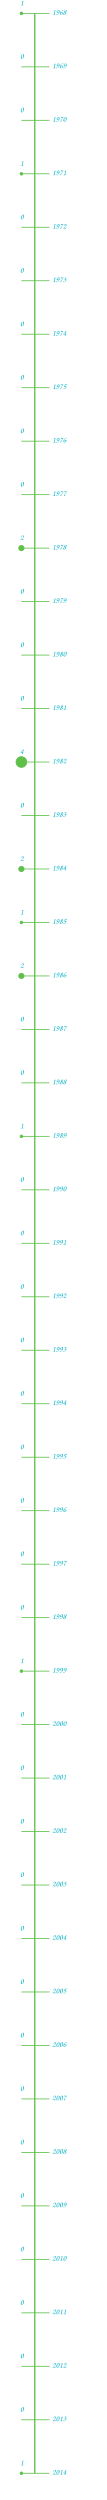
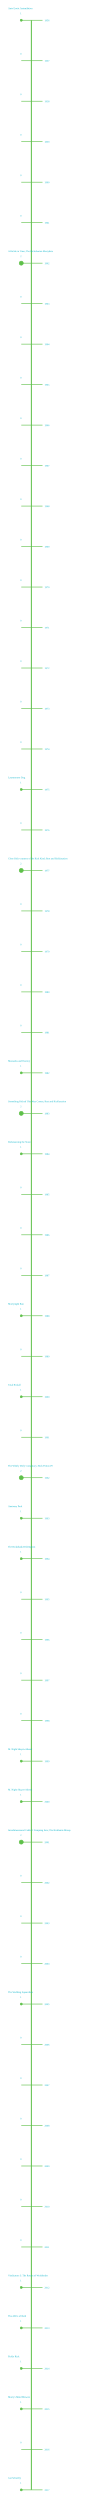
- <svg xmlns="http://www.w3.org/2000/svg" width="400" height="9350" viewBox="0 550 400 8350">
-   <g transform="translate(30, 100)" style="font-family: 'Nanum Brush Script', cursive;font-size: 30px;">
-     <line x1="100" y1="0" x2="100" y2="9200" stroke="#5ec049" stroke-width="5" />
+ <svg xmlns="http://www.w3.org/2000/svg" width="450" height="12350" viewBox="0 0 400 12350">
+   <g transform="translate(30, 100)">
+     <line x1="100" y1="0" x2="100" y2="12200" stroke="#5ec049" stroke-width="5" />
    <g>
      <line x1="50" y1="0" x2="155" y2="0" stroke="#5ec049" stroke-width="3" />
      <text class="styled" x="45" y="-30" fill="#00b0c7">1</text>
-       <text class="styled" x="165" y="5" fill="#00b0c7">1968</text>
+       <text class="styled" x="-15" y="-55" fill="#00b0c7">Auto Erotic Assimilation</text>
+       <text class="styled" x="165" y="5" fill="#00b0c7">1956</text>
      <circle cx="50" cy="0" r="5" stroke="#5ec049" stroke-width="3" fill="#5ec049" />
    </g>
    <g>
      <line x1="50" y1="200" x2="155" y2="200" stroke="#5ec049" stroke-width="3" />
      <text class="styled" x="45" y="170" fill="#00b0c7">0</text>
-       <text class="styled" x="165" y="205" fill="#00b0c7">1969</text>
+       <text class="styled" x="-15" y="145" fill="#00b0c7" />
+       <text class="styled" x="165" y="205" fill="#00b0c7">1957</text>
      <circle cx="50" cy="200" r="0" stroke="#5ec049" stroke-width="3" fill="#5ec049" />
    </g>
    <g>
      <line x1="50" y1="400" x2="155" y2="400" stroke="#5ec049" stroke-width="3" />
      <text class="styled" x="45" y="370" fill="#00b0c7">0</text>
-       <text class="styled" x="165" y="405" fill="#00b0c7">1970</text>
+       <text class="styled" x="-15" y="345" fill="#00b0c7" />
+       <text class="styled" x="165" y="405" fill="#00b0c7">1958</text>
      <circle cx="50" cy="400" r="0" stroke="#5ec049" stroke-width="3" fill="#5ec049" />
    </g>
    <g>
      <line x1="50" y1="600" x2="155" y2="600" stroke="#5ec049" stroke-width="3" />
-       <text class="styled" x="45" y="570" fill="#00b0c7">1</text>
-       <text class="styled" x="165" y="605" fill="#00b0c7">1971</text>
-       <circle cx="50" cy="600" r="5" stroke="#5ec049" stroke-width="3" fill="#5ec049" />
+       <text class="styled" x="45" y="570" fill="#00b0c7">0</text>
+       <text class="styled" x="-15" y="545" fill="#00b0c7" />
+       <text class="styled" x="165" y="605" fill="#00b0c7">1959</text>
+       <circle cx="50" cy="600" r="0" stroke="#5ec049" stroke-width="3" fill="#5ec049" />
    </g>
    <g>
      <line x1="50" y1="800" x2="155" y2="800" stroke="#5ec049" stroke-width="3" />
      <text class="styled" x="45" y="770" fill="#00b0c7">0</text>
-       <text class="styled" x="165" y="805" fill="#00b0c7">1972</text>
+       <text class="styled" x="-15" y="745" fill="#00b0c7" />
+       <text class="styled" x="165" y="805" fill="#00b0c7">1960</text>
      <circle cx="50" cy="800" r="0" stroke="#5ec049" stroke-width="3" fill="#5ec049" />
    </g>
    <g>
      <line x1="50" y1="1000" x2="155" y2="1000" stroke="#5ec049" stroke-width="3" />
      <text class="styled" x="45" y="970" fill="#00b0c7">0</text>
-       <text class="styled" x="165" y="1005" fill="#00b0c7">1973</text>
+       <text class="styled" x="-15" y="945" fill="#00b0c7" />
+       <text class="styled" x="165" y="1005" fill="#00b0c7">1961</text>
      <circle cx="50" cy="1000" r="0" stroke="#5ec049" stroke-width="3" fill="#5ec049" />
    </g>
    <g>
      <line x1="50" y1="1200" x2="155" y2="1200" stroke="#5ec049" stroke-width="3" />
-       <text class="styled" x="45" y="1170" fill="#00b0c7">0</text>
-       <text class="styled" x="165" y="1205" fill="#00b0c7">1974</text>
-       <circle cx="50" cy="1200" r="0" stroke="#5ec049" stroke-width="3" fill="#5ec049" />
+       <text class="styled" x="45" y="1170" fill="#00b0c7">2</text>
+       <text class="styled" x="-15" y="1145" fill="#00b0c7">A Rickle in Time; The Rickchurian Mortydate</text>
+       <text class="styled" x="165" y="1205" fill="#00b0c7">1962</text>
+       <circle cx="50" cy="1200" r="10" stroke="#5ec049" stroke-width="3" fill="#5ec049" />
    </g>
    <g>
      <line x1="50" y1="1400" x2="155" y2="1400" stroke="#5ec049" stroke-width="3" />
      <text class="styled" x="45" y="1370" fill="#00b0c7">0</text>
-       <text class="styled" x="165" y="1405" fill="#00b0c7">1975</text>
+       <text class="styled" x="-15" y="1345" fill="#00b0c7" />
+       <text class="styled" x="165" y="1405" fill="#00b0c7">1963</text>
      <circle cx="50" cy="1400" r="0" stroke="#5ec049" stroke-width="3" fill="#5ec049" />
    </g>
    <g>
      <line x1="50" y1="1600" x2="155" y2="1600" stroke="#5ec049" stroke-width="3" />
      <text class="styled" x="45" y="1570" fill="#00b0c7">0</text>
-       <text class="styled" x="165" y="1605" fill="#00b0c7">1976</text>
+       <text class="styled" x="-15" y="1545" fill="#00b0c7" />
+       <text class="styled" x="165" y="1605" fill="#00b0c7">1964</text>
      <circle cx="50" cy="1600" r="0" stroke="#5ec049" stroke-width="3" fill="#5ec049" />
    </g>
    <g>
      <line x1="50" y1="1800" x2="155" y2="1800" stroke="#5ec049" stroke-width="3" />
      <text class="styled" x="45" y="1770" fill="#00b0c7">0</text>
-       <text class="styled" x="165" y="1805" fill="#00b0c7">1977</text>
+       <text class="styled" x="-15" y="1745" fill="#00b0c7" />
+       <text class="styled" x="165" y="1805" fill="#00b0c7">1965</text>
      <circle cx="50" cy="1800" r="0" stroke="#5ec049" stroke-width="3" fill="#5ec049" />
    </g>
    <g>
      <line x1="50" y1="2000" x2="155" y2="2000" stroke="#5ec049" stroke-width="3" />
-       <text class="styled" x="45" y="1970" fill="#00b0c7">2</text>
-       <text class="styled" x="165" y="2005" fill="#00b0c7">1978</text>
-       <circle cx="50" cy="2000" r="10" stroke="#5ec049" stroke-width="3" fill="#5ec049" />
+       <text class="styled" x="45" y="1970" fill="#00b0c7">0</text>
+       <text class="styled" x="-15" y="1945" fill="#00b0c7" />
+       <text class="styled" x="165" y="2005" fill="#00b0c7">1966</text>
+       <circle cx="50" cy="2000" r="0" stroke="#5ec049" stroke-width="3" fill="#5ec049" />
    </g>
    <g>
      <line x1="50" y1="2200" x2="155" y2="2200" stroke="#5ec049" stroke-width="3" />
      <text class="styled" x="45" y="2170" fill="#00b0c7">0</text>
-       <text class="styled" x="165" y="2205" fill="#00b0c7">1979</text>
+       <text class="styled" x="-15" y="2145" fill="#00b0c7" />
+       <text class="styled" x="165" y="2205" fill="#00b0c7">1967</text>
      <circle cx="50" cy="2200" r="0" stroke="#5ec049" stroke-width="3" fill="#5ec049" />
    </g>
    <g>
      <line x1="50" y1="2400" x2="155" y2="2400" stroke="#5ec049" stroke-width="3" />
      <text class="styled" x="45" y="2370" fill="#00b0c7">0</text>
-       <text class="styled" x="165" y="2405" fill="#00b0c7">1980</text>
+       <text class="styled" x="-15" y="2345" fill="#00b0c7" />
+       <text class="styled" x="165" y="2405" fill="#00b0c7">1968</text>
      <circle cx="50" cy="2400" r="0" stroke="#5ec049" stroke-width="3" fill="#5ec049" />
    </g>
    <g>
      <line x1="50" y1="2600" x2="155" y2="2600" stroke="#5ec049" stroke-width="3" />
      <text class="styled" x="45" y="2570" fill="#00b0c7">0</text>
-       <text class="styled" x="165" y="2605" fill="#00b0c7">1981</text>
+       <text class="styled" x="-15" y="2545" fill="#00b0c7" />
+       <text class="styled" x="165" y="2605" fill="#00b0c7">1969</text>
      <circle cx="50" cy="2600" r="0" stroke="#5ec049" stroke-width="3" fill="#5ec049" />
    </g>
    <g>
      <line x1="50" y1="2800" x2="155" y2="2800" stroke="#5ec049" stroke-width="3" />
-       <text class="styled" x="45" y="2770" fill="#00b0c7">4</text>
-       <text class="styled" x="165" y="2805" fill="#00b0c7">1982</text>
-       <circle cx="50" cy="2800" r="20" stroke="#5ec049" stroke-width="3" fill="#5ec049" />
+       <text class="styled" x="45" y="2770" fill="#00b0c7">0</text>
+       <text class="styled" x="-15" y="2745" fill="#00b0c7" />
+       <text class="styled" x="165" y="2805" fill="#00b0c7">1970</text>
+       <circle cx="50" cy="2800" r="0" stroke="#5ec049" stroke-width="3" fill="#5ec049" />
    </g>
    <g>
      <line x1="50" y1="3000" x2="155" y2="3000" stroke="#5ec049" stroke-width="3" />
      <text class="styled" x="45" y="2970" fill="#00b0c7">0</text>
-       <text class="styled" x="165" y="3005" fill="#00b0c7">1983</text>
+       <text class="styled" x="-15" y="2945" fill="#00b0c7" />
+       <text class="styled" x="165" y="3005" fill="#00b0c7">1971</text>
      <circle cx="50" cy="3000" r="0" stroke="#5ec049" stroke-width="3" fill="#5ec049" />
    </g>
    <g>
      <line x1="50" y1="3200" x2="155" y2="3200" stroke="#5ec049" stroke-width="3" />
-       <text class="styled" x="45" y="3170" fill="#00b0c7">2</text>
-       <text class="styled" x="165" y="3205" fill="#00b0c7">1984</text>
-       <circle cx="50" cy="3200" r="10" stroke="#5ec049" stroke-width="3" fill="#5ec049" />
+       <text class="styled" x="45" y="3170" fill="#00b0c7">0</text>
+       <text class="styled" x="-15" y="3145" fill="#00b0c7" />
+       <text class="styled" x="165" y="3205" fill="#00b0c7">1972</text>
+       <circle cx="50" cy="3200" r="0" stroke="#5ec049" stroke-width="3" fill="#5ec049" />
    </g>
    <g>
      <line x1="50" y1="3400" x2="155" y2="3400" stroke="#5ec049" stroke-width="3" />
-       <text class="styled" x="45" y="3370" fill="#00b0c7">1</text>
-       <text class="styled" x="165" y="3405" fill="#00b0c7">1985</text>
-       <circle cx="50" cy="3400" r="5" stroke="#5ec049" stroke-width="3" fill="#5ec049" />
+       <text class="styled" x="45" y="3370" fill="#00b0c7">0</text>
+       <text class="styled" x="-15" y="3345" fill="#00b0c7" />
+       <text class="styled" x="165" y="3405" fill="#00b0c7">1973</text>
+       <circle cx="50" cy="3400" r="0" stroke="#5ec049" stroke-width="3" fill="#5ec049" />
    </g>
    <g>
      <line x1="50" y1="3600" x2="155" y2="3600" stroke="#5ec049" stroke-width="3" />
-       <text class="styled" x="45" y="3570" fill="#00b0c7">2</text>
-       <text class="styled" x="165" y="3605" fill="#00b0c7">1986</text>
-       <circle cx="50" cy="3600" r="10" stroke="#5ec049" stroke-width="3" fill="#5ec049" />
+       <text class="styled" x="45" y="3570" fill="#00b0c7">0</text>
+       <text class="styled" x="-15" y="3545" fill="#00b0c7" />
+       <text class="styled" x="165" y="3605" fill="#00b0c7">1974</text>
+       <circle cx="50" cy="3600" r="0" stroke="#5ec049" stroke-width="3" fill="#5ec049" />
    </g>
    <g>
      <line x1="50" y1="3800" x2="155" y2="3800" stroke="#5ec049" stroke-width="3" />
-       <text class="styled" x="45" y="3770" fill="#00b0c7">0</text>
-       <text class="styled" x="165" y="3805" fill="#00b0c7">1987</text>
-       <circle cx="50" cy="3800" r="0" stroke="#5ec049" stroke-width="3" fill="#5ec049" />
+       <text class="styled" x="45" y="3770" fill="#00b0c7">1</text>
+       <text class="styled" x="-15" y="3745" fill="#00b0c7">Lawnmower Dog</text>
+       <text class="styled" x="165" y="3805" fill="#00b0c7">1975</text>
+       <circle cx="50" cy="3800" r="5" stroke="#5ec049" stroke-width="3" fill="#5ec049" />
    </g>
    <g>
      <line x1="50" y1="4000" x2="155" y2="4000" stroke="#5ec049" stroke-width="3" />
      <text class="styled" x="45" y="3970" fill="#00b0c7">0</text>
-       <text class="styled" x="165" y="4005" fill="#00b0c7">1988</text>
+       <text class="styled" x="-15" y="3945" fill="#00b0c7" />
+       <text class="styled" x="165" y="4005" fill="#00b0c7">1976</text>
      <circle cx="50" cy="4000" r="0" stroke="#5ec049" stroke-width="3" fill="#5ec049" />
    </g>
    <g>
      <line x1="50" y1="4200" x2="155" y2="4200" stroke="#5ec049" stroke-width="3" />
-       <text class="styled" x="45" y="4170" fill="#00b0c7">1</text>
-       <text class="styled" x="165" y="4205" fill="#00b0c7">1989</text>
-       <circle cx="50" cy="4200" r="5" stroke="#5ec049" stroke-width="3" fill="#5ec049" />
+       <text class="styled" x="45" y="4170" fill="#00b0c7">2</text>
+       <text class="styled" x="-15" y="4145" fill="#00b0c7">Close Rick-counters of the Rick Kind; Rest and Ricklaxation</text>
+       <text class="styled" x="165" y="4205" fill="#00b0c7">1977</text>
+       <circle cx="50" cy="4200" r="10" stroke="#5ec049" stroke-width="3" fill="#5ec049" />
    </g>
    <g>
      <line x1="50" y1="4400" x2="155" y2="4400" stroke="#5ec049" stroke-width="3" />
      <text class="styled" x="45" y="4370" fill="#00b0c7">0</text>
-       <text class="styled" x="165" y="4405" fill="#00b0c7">1990</text>
+       <text class="styled" x="-15" y="4345" fill="#00b0c7" />
+       <text class="styled" x="165" y="4405" fill="#00b0c7">1978</text>
      <circle cx="50" cy="4400" r="0" stroke="#5ec049" stroke-width="3" fill="#5ec049" />
    </g>
    <g>
      <line x1="50" y1="4600" x2="155" y2="4600" stroke="#5ec049" stroke-width="3" />
      <text class="styled" x="45" y="4570" fill="#00b0c7">0</text>
-       <text class="styled" x="165" y="4605" fill="#00b0c7">1991</text>
+       <text class="styled" x="-15" y="4545" fill="#00b0c7" />
+       <text class="styled" x="165" y="4605" fill="#00b0c7">1979</text>
      <circle cx="50" cy="4600" r="0" stroke="#5ec049" stroke-width="3" fill="#5ec049" />
    </g>
    <g>
      <line x1="50" y1="4800" x2="155" y2="4800" stroke="#5ec049" stroke-width="3" />
      <text class="styled" x="45" y="4770" fill="#00b0c7">0</text>
-       <text class="styled" x="165" y="4805" fill="#00b0c7">1992</text>
+       <text class="styled" x="-15" y="4745" fill="#00b0c7" />
+       <text class="styled" x="165" y="4805" fill="#00b0c7">1980</text>
      <circle cx="50" cy="4800" r="0" stroke="#5ec049" stroke-width="3" fill="#5ec049" />
    </g>
    <g>
      <line x1="50" y1="5000" x2="155" y2="5000" stroke="#5ec049" stroke-width="3" />
      <text class="styled" x="45" y="4970" fill="#00b0c7">0</text>
-       <text class="styled" x="165" y="5005" fill="#00b0c7">1993</text>
+       <text class="styled" x="-15" y="4945" fill="#00b0c7" />
+       <text class="styled" x="165" y="5005" fill="#00b0c7">1981</text>
      <circle cx="50" cy="5000" r="0" stroke="#5ec049" stroke-width="3" fill="#5ec049" />
    </g>
    <g>
      <line x1="50" y1="5200" x2="155" y2="5200" stroke="#5ec049" stroke-width="3" />
-       <text class="styled" x="45" y="5170" fill="#00b0c7">0</text>
-       <text class="styled" x="165" y="5205" fill="#00b0c7">1994</text>
-       <circle cx="50" cy="5200" r="0" stroke="#5ec049" stroke-width="3" fill="#5ec049" />
+       <text class="styled" x="45" y="5170" fill="#00b0c7">1</text>
+       <text class="styled" x="-15" y="5145" fill="#00b0c7">Meeseeks and Destroy</text>
+       <text class="styled" x="165" y="5205" fill="#00b0c7">1982</text>
+       <circle cx="50" cy="5200" r="5" stroke="#5ec049" stroke-width="3" fill="#5ec049" />
    </g>
    <g>
      <line x1="50" y1="5400" x2="155" y2="5400" stroke="#5ec049" stroke-width="3" />
-       <text class="styled" x="45" y="5370" fill="#00b0c7">0</text>
-       <text class="styled" x="165" y="5405" fill="#00b0c7">1995</text>
-       <circle cx="50" cy="5400" r="0" stroke="#5ec049" stroke-width="3" fill="#5ec049" />
+       <text class="styled" x="45" y="5370" fill="#00b0c7">2</text>
+       <text class="styled" x="-15" y="5345" fill="#00b0c7">Something Ricked This Way Comes; Rest and Ricklaxation</text>
+       <text class="styled" x="165" y="5405" fill="#00b0c7">1983</text>
+       <circle cx="50" cy="5400" r="10" stroke="#5ec049" stroke-width="3" fill="#5ec049" />
    </g>
    <g>
      <line x1="50" y1="5600" x2="155" y2="5600" stroke="#5ec049" stroke-width="3" />
-       <text class="styled" x="45" y="5570" fill="#00b0c7">0</text>
-       <text class="styled" x="165" y="5605" fill="#00b0c7">1996</text>
-       <circle cx="50" cy="5600" r="0" stroke="#5ec049" stroke-width="3" fill="#5ec049" />
+       <text class="styled" x="45" y="5570" fill="#00b0c7">1</text>
+       <text class="styled" x="-15" y="5545" fill="#00b0c7">Rickmancing the Stone</text>
+       <text class="styled" x="165" y="5605" fill="#00b0c7">1984</text>
+       <circle cx="50" cy="5600" r="5" stroke="#5ec049" stroke-width="3" fill="#5ec049" />
    </g>
    <g>
      <line x1="50" y1="5800" x2="155" y2="5800" stroke="#5ec049" stroke-width="3" />
      <text class="styled" x="45" y="5770" fill="#00b0c7">0</text>
-       <text class="styled" x="165" y="5805" fill="#00b0c7">1997</text>
+       <text class="styled" x="-15" y="5745" fill="#00b0c7" />
+       <text class="styled" x="165" y="5805" fill="#00b0c7">1985</text>
      <circle cx="50" cy="5800" r="0" stroke="#5ec049" stroke-width="3" fill="#5ec049" />
    </g>
    <g>
      <line x1="50" y1="6000" x2="155" y2="6000" stroke="#5ec049" stroke-width="3" />
      <text class="styled" x="45" y="5970" fill="#00b0c7">0</text>
-       <text class="styled" x="165" y="6005" fill="#00b0c7">1998</text>
+       <text class="styled" x="-15" y="5945" fill="#00b0c7" />
+       <text class="styled" x="165" y="6005" fill="#00b0c7">1986</text>
      <circle cx="50" cy="6000" r="0" stroke="#5ec049" stroke-width="3" fill="#5ec049" />
    </g>
    <g>
      <line x1="50" y1="6200" x2="155" y2="6200" stroke="#5ec049" stroke-width="3" />
-       <text class="styled" x="45" y="6170" fill="#00b0c7">1</text>
-       <text class="styled" x="165" y="6205" fill="#00b0c7">1999</text>
-       <circle cx="50" cy="6200" r="5" stroke="#5ec049" stroke-width="3" fill="#5ec049" />
+       <text class="styled" x="45" y="6170" fill="#00b0c7">0</text>
+       <text class="styled" x="-15" y="6145" fill="#00b0c7" />
+       <text class="styled" x="165" y="6205" fill="#00b0c7">1987</text>
+       <circle cx="50" cy="6200" r="0" stroke="#5ec049" stroke-width="3" fill="#5ec049" />
    </g>
    <g>
      <line x1="50" y1="6400" x2="155" y2="6400" stroke="#5ec049" stroke-width="3" />
-       <text class="styled" x="45" y="6370" fill="#00b0c7">0</text>
-       <text class="styled" x="165" y="6405" fill="#00b0c7">2000</text>
-       <circle cx="50" cy="6400" r="0" stroke="#5ec049" stroke-width="3" fill="#5ec049" />
+       <text class="styled" x="45" y="6370" fill="#00b0c7">1</text>
+       <text class="styled" x="-15" y="6345" fill="#00b0c7">Mortynight Run</text>
+       <text class="styled" x="165" y="6405" fill="#00b0c7">1988</text>
+       <circle cx="50" cy="6400" r="5" stroke="#5ec049" stroke-width="3" fill="#5ec049" />
    </g>
    <g>
      <line x1="50" y1="6600" x2="155" y2="6600" stroke="#5ec049" stroke-width="3" />
      <text class="styled" x="45" y="6570" fill="#00b0c7">0</text>
-       <text class="styled" x="165" y="6605" fill="#00b0c7">2001</text>
+       <text class="styled" x="-15" y="6545" fill="#00b0c7" />
+       <text class="styled" x="165" y="6605" fill="#00b0c7">1989</text>
      <circle cx="50" cy="6600" r="0" stroke="#5ec049" stroke-width="3" fill="#5ec049" />
    </g>
    <g>
      <line x1="50" y1="6800" x2="155" y2="6800" stroke="#5ec049" stroke-width="3" />
-       <text class="styled" x="45" y="6770" fill="#00b0c7">0</text>
-       <text class="styled" x="165" y="6805" fill="#00b0c7">2002</text>
-       <circle cx="50" cy="6800" r="0" stroke="#5ec049" stroke-width="3" fill="#5ec049" />
+       <text class="styled" x="45" y="6770" fill="#00b0c7">1</text>
+       <text class="styled" x="-15" y="6745" fill="#00b0c7">Total Rickall</text>
+       <text class="styled" x="165" y="6805" fill="#00b0c7">1990</text>
+       <circle cx="50" cy="6800" r="5" stroke="#5ec049" stroke-width="3" fill="#5ec049" />
    </g>
    <g>
      <line x1="50" y1="7000" x2="155" y2="7000" stroke="#5ec049" stroke-width="3" />
      <text class="styled" x="45" y="6970" fill="#00b0c7">0</text>
-       <text class="styled" x="165" y="7005" fill="#00b0c7">2003</text>
+       <text class="styled" x="-15" y="6945" fill="#00b0c7" />
+       <text class="styled" x="165" y="7005" fill="#00b0c7">1991</text>
      <circle cx="50" cy="7000" r="0" stroke="#5ec049" stroke-width="3" fill="#5ec049" />
    </g>
    <g>
      <line x1="50" y1="7200" x2="155" y2="7200" stroke="#5ec049" stroke-width="3" />
-       <text class="styled" x="45" y="7170" fill="#00b0c7">0</text>
-       <text class="styled" x="165" y="7205" fill="#00b0c7">2004</text>
-       <circle cx="50" cy="7200" r="0" stroke="#5ec049" stroke-width="3" fill="#5ec049" />
+       <text class="styled" x="45" y="7170" fill="#00b0c7">2</text>
+       <text class="styled" x="-15" y="7145" fill="#00b0c7">The Whirly Dirly Conspiracy; Rick Potion #9</text>
+       <text class="styled" x="165" y="7205" fill="#00b0c7">1992</text>
+       <circle cx="50" cy="7200" r="10" stroke="#5ec049" stroke-width="3" fill="#5ec049" />
    </g>
    <g>
      <line x1="50" y1="7400" x2="155" y2="7400" stroke="#5ec049" stroke-width="3" />
-       <text class="styled" x="45" y="7370" fill="#00b0c7">0</text>
-       <text class="styled" x="165" y="7405" fill="#00b0c7">2005</text>
-       <circle cx="50" cy="7400" r="0" stroke="#5ec049" stroke-width="3" fill="#5ec049" />
+       <text class="styled" x="45" y="7370" fill="#00b0c7">1</text>
+       <text class="styled" x="-15" y="7345" fill="#00b0c7">Anatomy Park</text>
+       <text class="styled" x="165" y="7405" fill="#00b0c7">1993</text>
+       <circle cx="50" cy="7400" r="5" stroke="#5ec049" stroke-width="3" fill="#5ec049" />
    </g>
    <g>
      <line x1="50" y1="7600" x2="155" y2="7600" stroke="#5ec049" stroke-width="3" />
-       <text class="styled" x="45" y="7570" fill="#00b0c7">0</text>
-       <text class="styled" x="165" y="7605" fill="#00b0c7">2006</text>
-       <circle cx="50" cy="7600" r="0" stroke="#5ec049" stroke-width="3" fill="#5ec049" />
+       <text class="styled" x="45" y="7570" fill="#00b0c7">1</text>
+       <text class="styled" x="-15" y="7545" fill="#00b0c7">The Rickshank Redemption</text>
+       <text class="styled" x="165" y="7605" fill="#00b0c7">1994</text>
+       <circle cx="50" cy="7600" r="5" stroke="#5ec049" stroke-width="3" fill="#5ec049" />
    </g>
    <g>
      <line x1="50" y1="7800" x2="155" y2="7800" stroke="#5ec049" stroke-width="3" />
      <text class="styled" x="45" y="7770" fill="#00b0c7">0</text>
-       <text class="styled" x="165" y="7805" fill="#00b0c7">2007</text>
+       <text class="styled" x="-15" y="7745" fill="#00b0c7" />
+       <text class="styled" x="165" y="7805" fill="#00b0c7">1995</text>
      <circle cx="50" cy="7800" r="0" stroke="#5ec049" stroke-width="3" fill="#5ec049" />
    </g>
    <g>
      <line x1="50" y1="8000" x2="155" y2="8000" stroke="#5ec049" stroke-width="3" />
      <text class="styled" x="45" y="7970" fill="#00b0c7">0</text>
-       <text class="styled" x="165" y="8005" fill="#00b0c7">2008</text>
+       <text class="styled" x="-15" y="7945" fill="#00b0c7" />
+       <text class="styled" x="165" y="8005" fill="#00b0c7">1996</text>
      <circle cx="50" cy="8000" r="0" stroke="#5ec049" stroke-width="3" fill="#5ec049" />
    </g>
    <g>
      <line x1="50" y1="8200" x2="155" y2="8200" stroke="#5ec049" stroke-width="3" />
      <text class="styled" x="45" y="8170" fill="#00b0c7">0</text>
-       <text class="styled" x="165" y="8205" fill="#00b0c7">2009</text>
+       <text class="styled" x="-15" y="8145" fill="#00b0c7" />
+       <text class="styled" x="165" y="8205" fill="#00b0c7">1997</text>
      <circle cx="50" cy="8200" r="0" stroke="#5ec049" stroke-width="3" fill="#5ec049" />
    </g>
    <g>
      <line x1="50" y1="8400" x2="155" y2="8400" stroke="#5ec049" stroke-width="3" />
      <text class="styled" x="45" y="8370" fill="#00b0c7">0</text>
-       <text class="styled" x="165" y="8405" fill="#00b0c7">2010</text>
+       <text class="styled" x="-15" y="8345" fill="#00b0c7" />
+       <text class="styled" x="165" y="8405" fill="#00b0c7">1998</text>
      <circle cx="50" cy="8400" r="0" stroke="#5ec049" stroke-width="3" fill="#5ec049" />
    </g>
    <g>
      <line x1="50" y1="8600" x2="155" y2="8600" stroke="#5ec049" stroke-width="3" />
-       <text class="styled" x="45" y="8570" fill="#00b0c7">0</text>
-       <text class="styled" x="165" y="8605" fill="#00b0c7">2011</text>
-       <circle cx="50" cy="8600" r="0" stroke="#5ec049" stroke-width="3" fill="#5ec049" />
+       <text class="styled" x="45" y="8570" fill="#00b0c7">1</text>
+       <text class="styled" x="-15" y="8545" fill="#00b0c7">M. Night Shaym-Aliens!</text>
+       <text class="styled" x="165" y="8605" fill="#00b0c7">1999</text>
+       <circle cx="50" cy="8600" r="5" stroke="#5ec049" stroke-width="3" fill="#5ec049" />
    </g>
    <g>
      <line x1="50" y1="8800" x2="155" y2="8800" stroke="#5ec049" stroke-width="3" />
-       <text class="styled" x="45" y="8770" fill="#00b0c7">0</text>
-       <text class="styled" x="165" y="8805" fill="#00b0c7">2012</text>
-       <circle cx="50" cy="8800" r="0" stroke="#5ec049" stroke-width="3" fill="#5ec049" />
+       <text class="styled" x="45" y="8770" fill="#00b0c7">1</text>
+       <text class="styled" x="-15" y="8745" fill="#00b0c7">M. Night Shaym-Aliens!</text>
+       <text class="styled" x="165" y="8805" fill="#00b0c7">2000</text>
+       <circle cx="50" cy="8800" r="5" stroke="#5ec049" stroke-width="3" fill="#5ec049" />
    </g>
    <g>
      <line x1="50" y1="9000" x2="155" y2="9000" stroke="#5ec049" stroke-width="3" />
-       <text class="styled" x="45" y="8970" fill="#00b0c7">0</text>
-       <text class="styled" x="165" y="9005" fill="#00b0c7">2013</text>
-       <circle cx="50" cy="9000" r="0" stroke="#5ec049" stroke-width="3" fill="#5ec049" />
+       <text class="styled" x="45" y="8970" fill="#00b0c7">2</text>
+       <text class="styled" x="-15" y="8945" fill="#00b0c7">Interdimensional Cable 2:  Tempting Fate; The Ricklantis Mixup</text>
+       <text class="styled" x="165" y="9005" fill="#00b0c7">2001</text>
+       <circle cx="50" cy="9000" r="10" stroke="#5ec049" stroke-width="3" fill="#5ec049" />
    </g>
    <g>
      <line x1="50" y1="9200" x2="155" y2="9200" stroke="#5ec049" stroke-width="3" />
-       <text class="styled" x="45" y="9170" fill="#00b0c7">1</text>
-       <text class="styled" x="165" y="9205" fill="#00b0c7">2014</text>
-       <circle cx="50" cy="9200" r="5" stroke="#5ec049" stroke-width="3" fill="#5ec049" />
+       <text class="styled" x="45" y="9170" fill="#00b0c7">0</text>
+       <text class="styled" x="-15" y="9145" fill="#00b0c7" />
+       <text class="styled" x="165" y="9205" fill="#00b0c7">2002</text>
+       <circle cx="50" cy="9200" r="0" stroke="#5ec049" stroke-width="3" fill="#5ec049" />
+     </g>
+     <g>
+       <line x1="50" y1="9400" x2="155" y2="9400" stroke="#5ec049" stroke-width="3" />
+       <text class="styled" x="45" y="9370" fill="#00b0c7">0</text>
+       <text class="styled" x="-15" y="9345" fill="#00b0c7" />
+       <text class="styled" x="165" y="9405" fill="#00b0c7">2003</text>
+       <circle cx="50" cy="9400" r="0" stroke="#5ec049" stroke-width="3" fill="#5ec049" />
+     </g>
+     <g>
+       <line x1="50" y1="9600" x2="155" y2="9600" stroke="#5ec049" stroke-width="3" />
+       <text class="styled" x="45" y="9570" fill="#00b0c7">0</text>
+       <text class="styled" x="-15" y="9545" fill="#00b0c7" />
+       <text class="styled" x="165" y="9605" fill="#00b0c7">2004</text>
+       <circle cx="50" cy="9600" r="0" stroke="#5ec049" stroke-width="3" fill="#5ec049" />
+     </g>
+     <g>
+       <line x1="50" y1="9800" x2="155" y2="9800" stroke="#5ec049" stroke-width="3" />
+       <text class="styled" x="45" y="9770" fill="#00b0c7">1</text>
+       <text class="styled" x="-15" y="9745" fill="#00b0c7">The Wedding Squanchers</text>
+       <text class="styled" x="165" y="9805" fill="#00b0c7">2005</text>
+       <circle cx="50" cy="9800" r="5" stroke="#5ec049" stroke-width="3" fill="#5ec049" />
+     </g>
+     <g>
+       <line x1="50" y1="10000" x2="155" y2="10000" stroke="#5ec049" stroke-width="3" />
+       <text class="styled" x="45" y="9970" fill="#00b0c7">0</text>
+       <text class="styled" x="-15" y="9945" fill="#00b0c7" />
+       <text class="styled" x="165" y="10005" fill="#00b0c7">2006</text>
+       <circle cx="50" cy="10000" r="0" stroke="#5ec049" stroke-width="3" fill="#5ec049" />
+     </g>
+     <g>
+       <line x1="50" y1="10200" x2="155" y2="10200" stroke="#5ec049" stroke-width="3" />
+       <text class="styled" x="45" y="10170" fill="#00b0c7">0</text>
+       <text class="styled" x="-15" y="10145" fill="#00b0c7" />
+       <text class="styled" x="165" y="10205" fill="#00b0c7">2007</text>
+       <circle cx="50" cy="10200" r="0" stroke="#5ec049" stroke-width="3" fill="#5ec049" />
+     </g>
+     <g>
+       <line x1="50" y1="10400" x2="155" y2="10400" stroke="#5ec049" stroke-width="3" />
+       <text class="styled" x="45" y="10370" fill="#00b0c7">0</text>
+       <text class="styled" x="-15" y="10345" fill="#00b0c7" />
+       <text class="styled" x="165" y="10405" fill="#00b0c7">2008</text>
+       <circle cx="50" cy="10400" r="0" stroke="#5ec049" stroke-width="3" fill="#5ec049" />
+     </g>
+     <g>
+       <line x1="50" y1="10600" x2="155" y2="10600" stroke="#5ec049" stroke-width="3" />
+       <text class="styled" x="45" y="10570" fill="#00b0c7">0</text>
+       <text class="styled" x="-15" y="10545" fill="#00b0c7" />
+       <text class="styled" x="165" y="10605" fill="#00b0c7">2009</text>
+       <circle cx="50" cy="10600" r="0" stroke="#5ec049" stroke-width="3" fill="#5ec049" />
+     </g>
+     <g>
+       <line x1="50" y1="10800" x2="155" y2="10800" stroke="#5ec049" stroke-width="3" />
+       <text class="styled" x="45" y="10770" fill="#00b0c7">0</text>
+       <text class="styled" x="-15" y="10745" fill="#00b0c7" />
+       <text class="styled" x="165" y="10805" fill="#00b0c7">2010</text>
+       <circle cx="50" cy="10800" r="0" stroke="#5ec049" stroke-width="3" fill="#5ec049" />
+     </g>
+     <g>
+       <line x1="50" y1="11000" x2="155" y2="11000" stroke="#5ec049" stroke-width="3" />
+       <text class="styled" x="45" y="10970" fill="#00b0c7">0</text>
+       <text class="styled" x="-15" y="10945" fill="#00b0c7" />
+       <text class="styled" x="165" y="11005" fill="#00b0c7">2011</text>
+       <circle cx="50" cy="11000" r="0" stroke="#5ec049" stroke-width="3" fill="#5ec049" />
+     </g>
+     <g>
+       <line x1="50" y1="11200" x2="155" y2="11200" stroke="#5ec049" stroke-width="3" />
+       <text class="styled" x="45" y="11170" fill="#00b0c7">1</text>
+       <text class="styled" x="-15" y="11145" fill="#00b0c7">Vindicators 3:  The Return of Worldender</text>
+       <text class="styled" x="165" y="11205" fill="#00b0c7">2012</text>
+       <circle cx="50" cy="11200" r="5" stroke="#5ec049" stroke-width="3" fill="#5ec049" />
+     </g>
+     <g>
+       <line x1="50" y1="11400" x2="155" y2="11400" stroke="#5ec049" stroke-width="3" />
+       <text class="styled" x="45" y="11370" fill="#00b0c7">1</text>
+       <text class="styled" x="-15" y="11345" fill="#00b0c7">The ABCs of Beth</text>
+       <text class="styled" x="165" y="11405" fill="#00b0c7">2013</text>
+       <circle cx="50" cy="11400" r="5" stroke="#5ec049" stroke-width="3" fill="#5ec049" />
+     </g>
+     <g>
+       <line x1="50" y1="11600" x2="155" y2="11600" stroke="#5ec049" stroke-width="3" />
+       <text class="styled" x="45" y="11570" fill="#00b0c7">1</text>
+       <text class="styled" x="-15" y="11545" fill="#00b0c7">Pickle Rick</text>
+       <text class="styled" x="165" y="11605" fill="#00b0c7">2014</text>
+       <circle cx="50" cy="11600" r="5" stroke="#5ec049" stroke-width="3" fill="#5ec049" />
+     </g>
+     <g>
+       <line x1="50" y1="11800" x2="155" y2="11800" stroke="#5ec049" stroke-width="3" />
+       <text class="styled" x="45" y="11770" fill="#00b0c7">1</text>
+       <text class="styled" x="-15" y="11745" fill="#00b0c7">Morty's Mind Blowers</text>
+       <text class="styled" x="165" y="11805" fill="#00b0c7">2015</text>
+       <circle cx="50" cy="11800" r="5" stroke="#5ec049" stroke-width="3" fill="#5ec049" />
+     </g>
+     <g>
+       <line x1="50" y1="12000" x2="155" y2="12000" stroke="#5ec049" stroke-width="3" />
+       <text class="styled" x="45" y="11970" fill="#00b0c7">0</text>
+       <text class="styled" x="-15" y="11945" fill="#00b0c7" />
+       <text class="styled" x="165" y="12005" fill="#00b0c7">2016</text>
+       <circle cx="50" cy="12000" r="0" stroke="#5ec049" stroke-width="3" fill="#5ec049" />
+     </g>
+     <g>
+       <line x1="50" y1="12200" x2="155" y2="12200" stroke="#5ec049" stroke-width="3" />
+       <text class="styled" x="45" y="12170" fill="#00b0c7">1</text>
+       <text class="styled" x="-15" y="12145" fill="#00b0c7">Get Schwifty</text>
+       <text class="styled" x="165" y="12205" fill="#00b0c7">2017</text>
+       <circle cx="50" cy="12200" r="5" stroke="#5ec049" stroke-width="3" fill="#5ec049" />
    </g>
  </g>
</svg>
